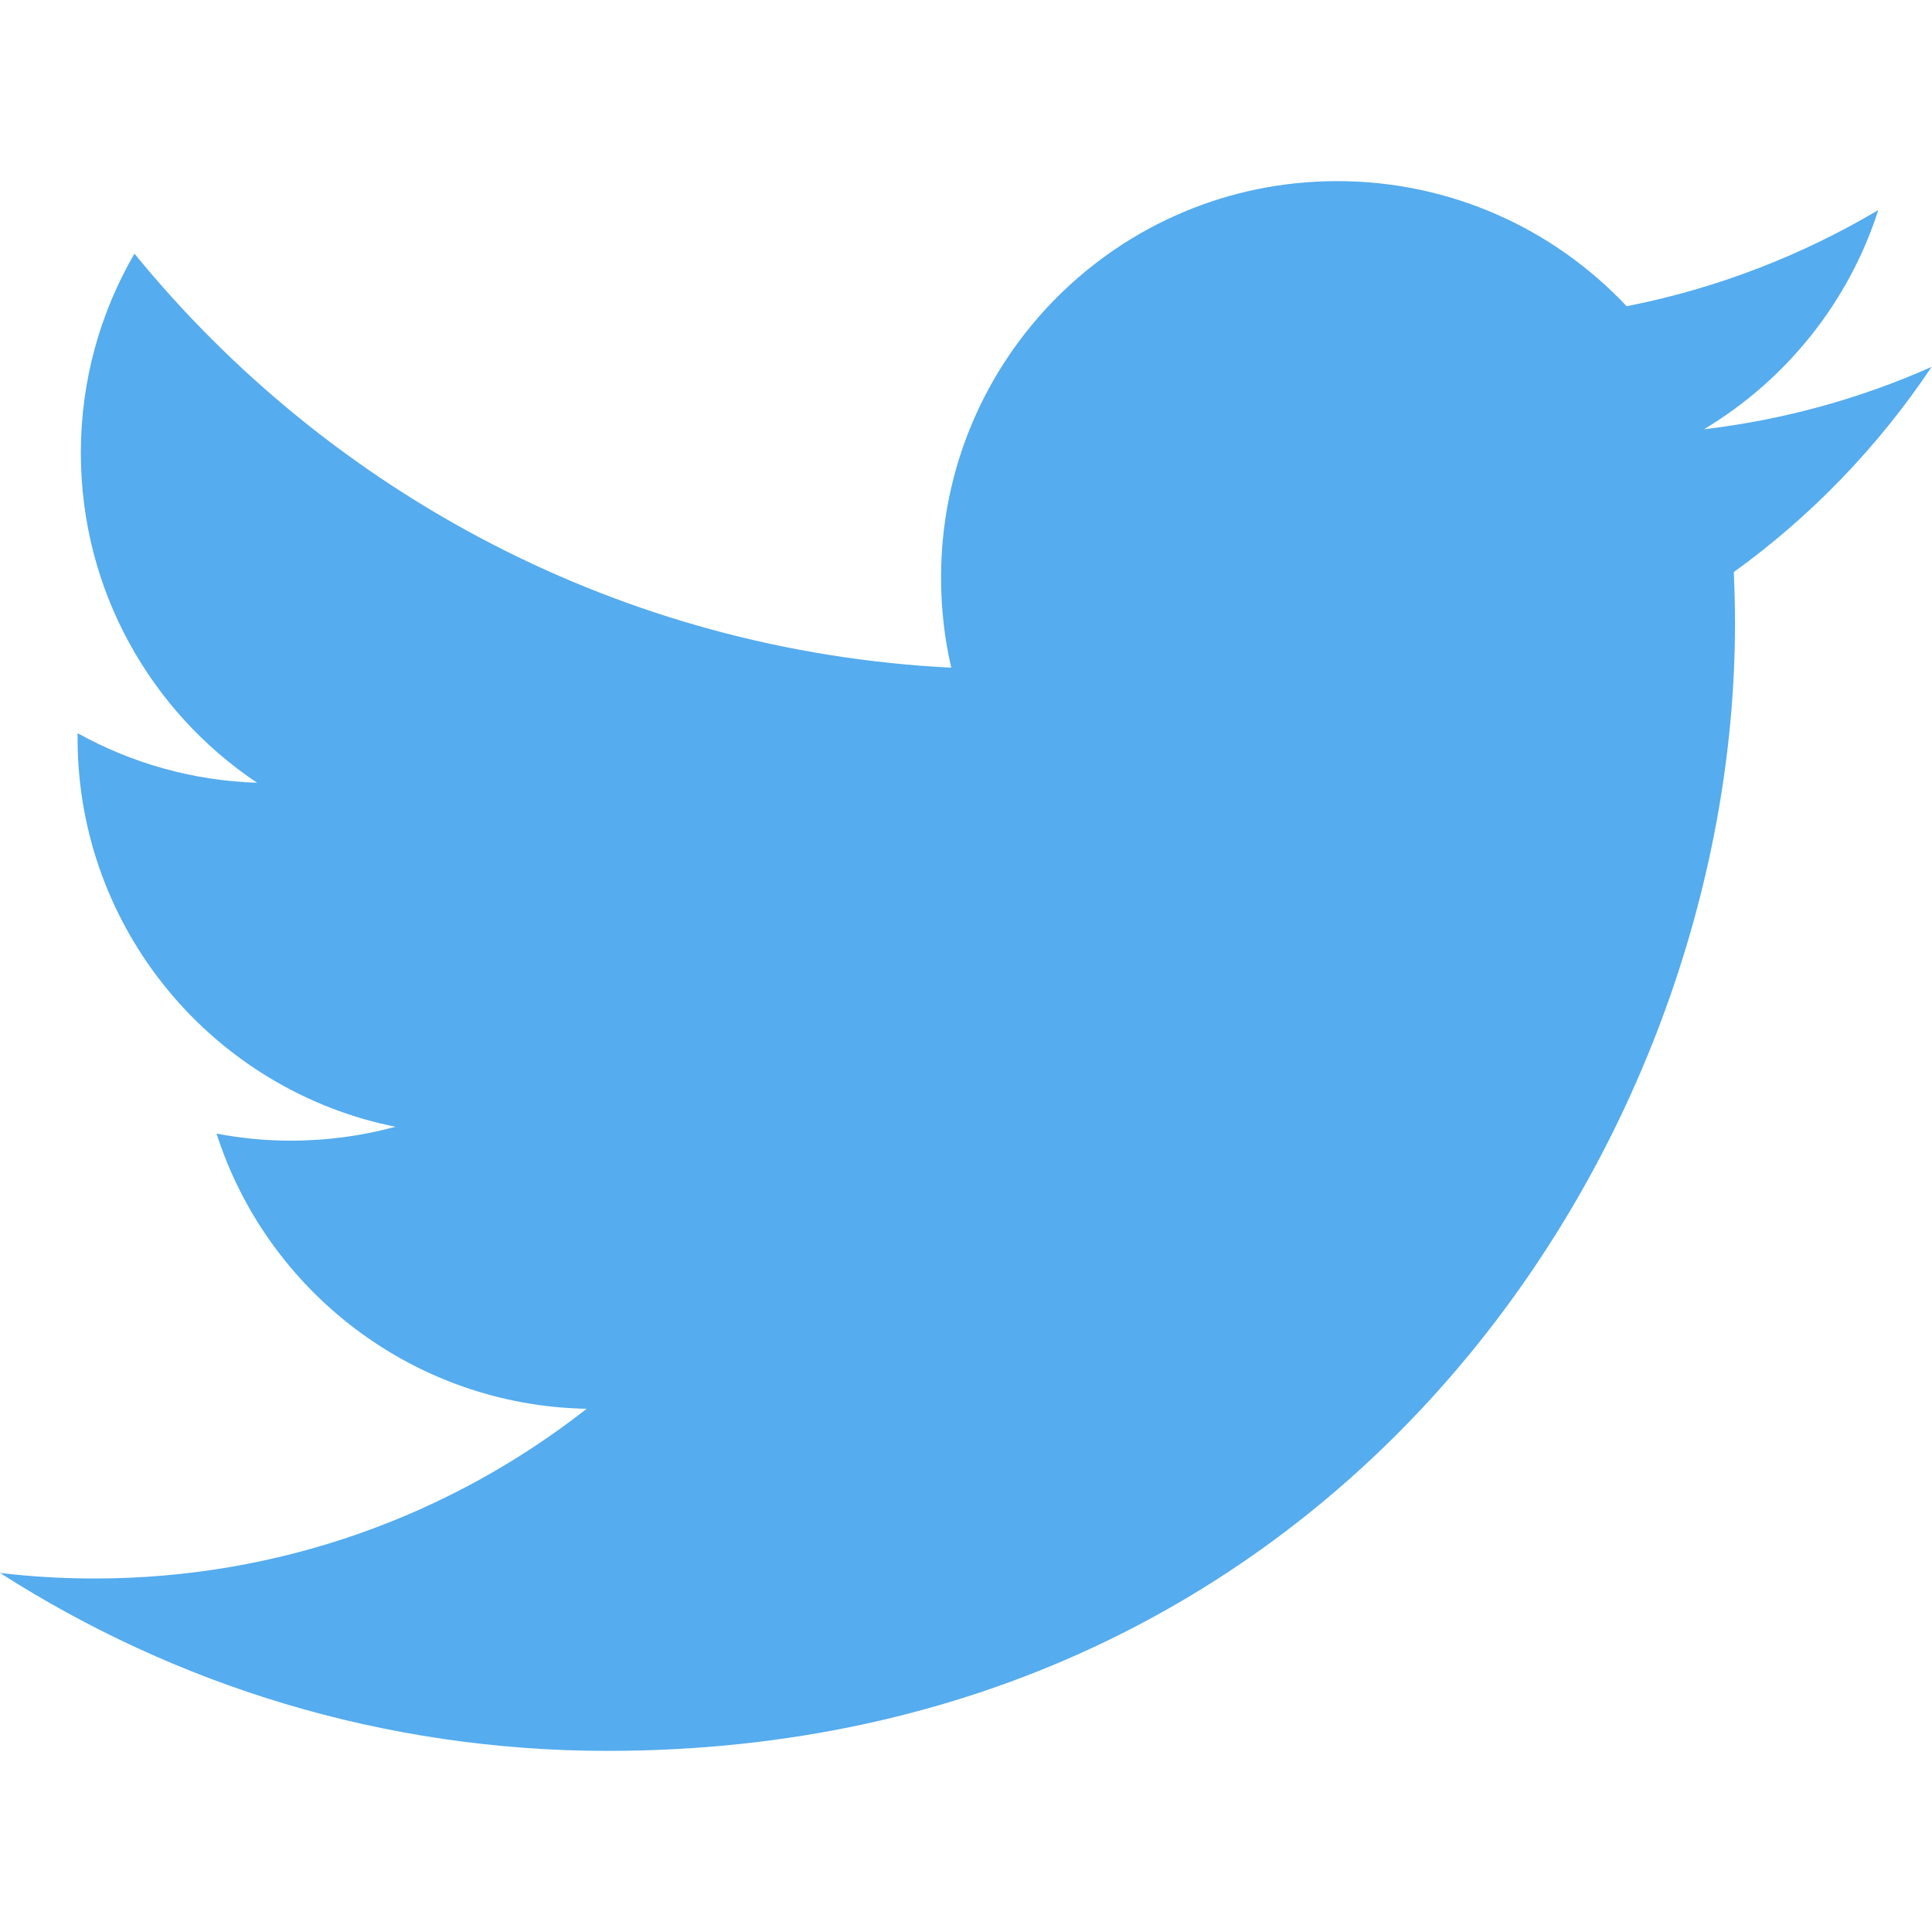
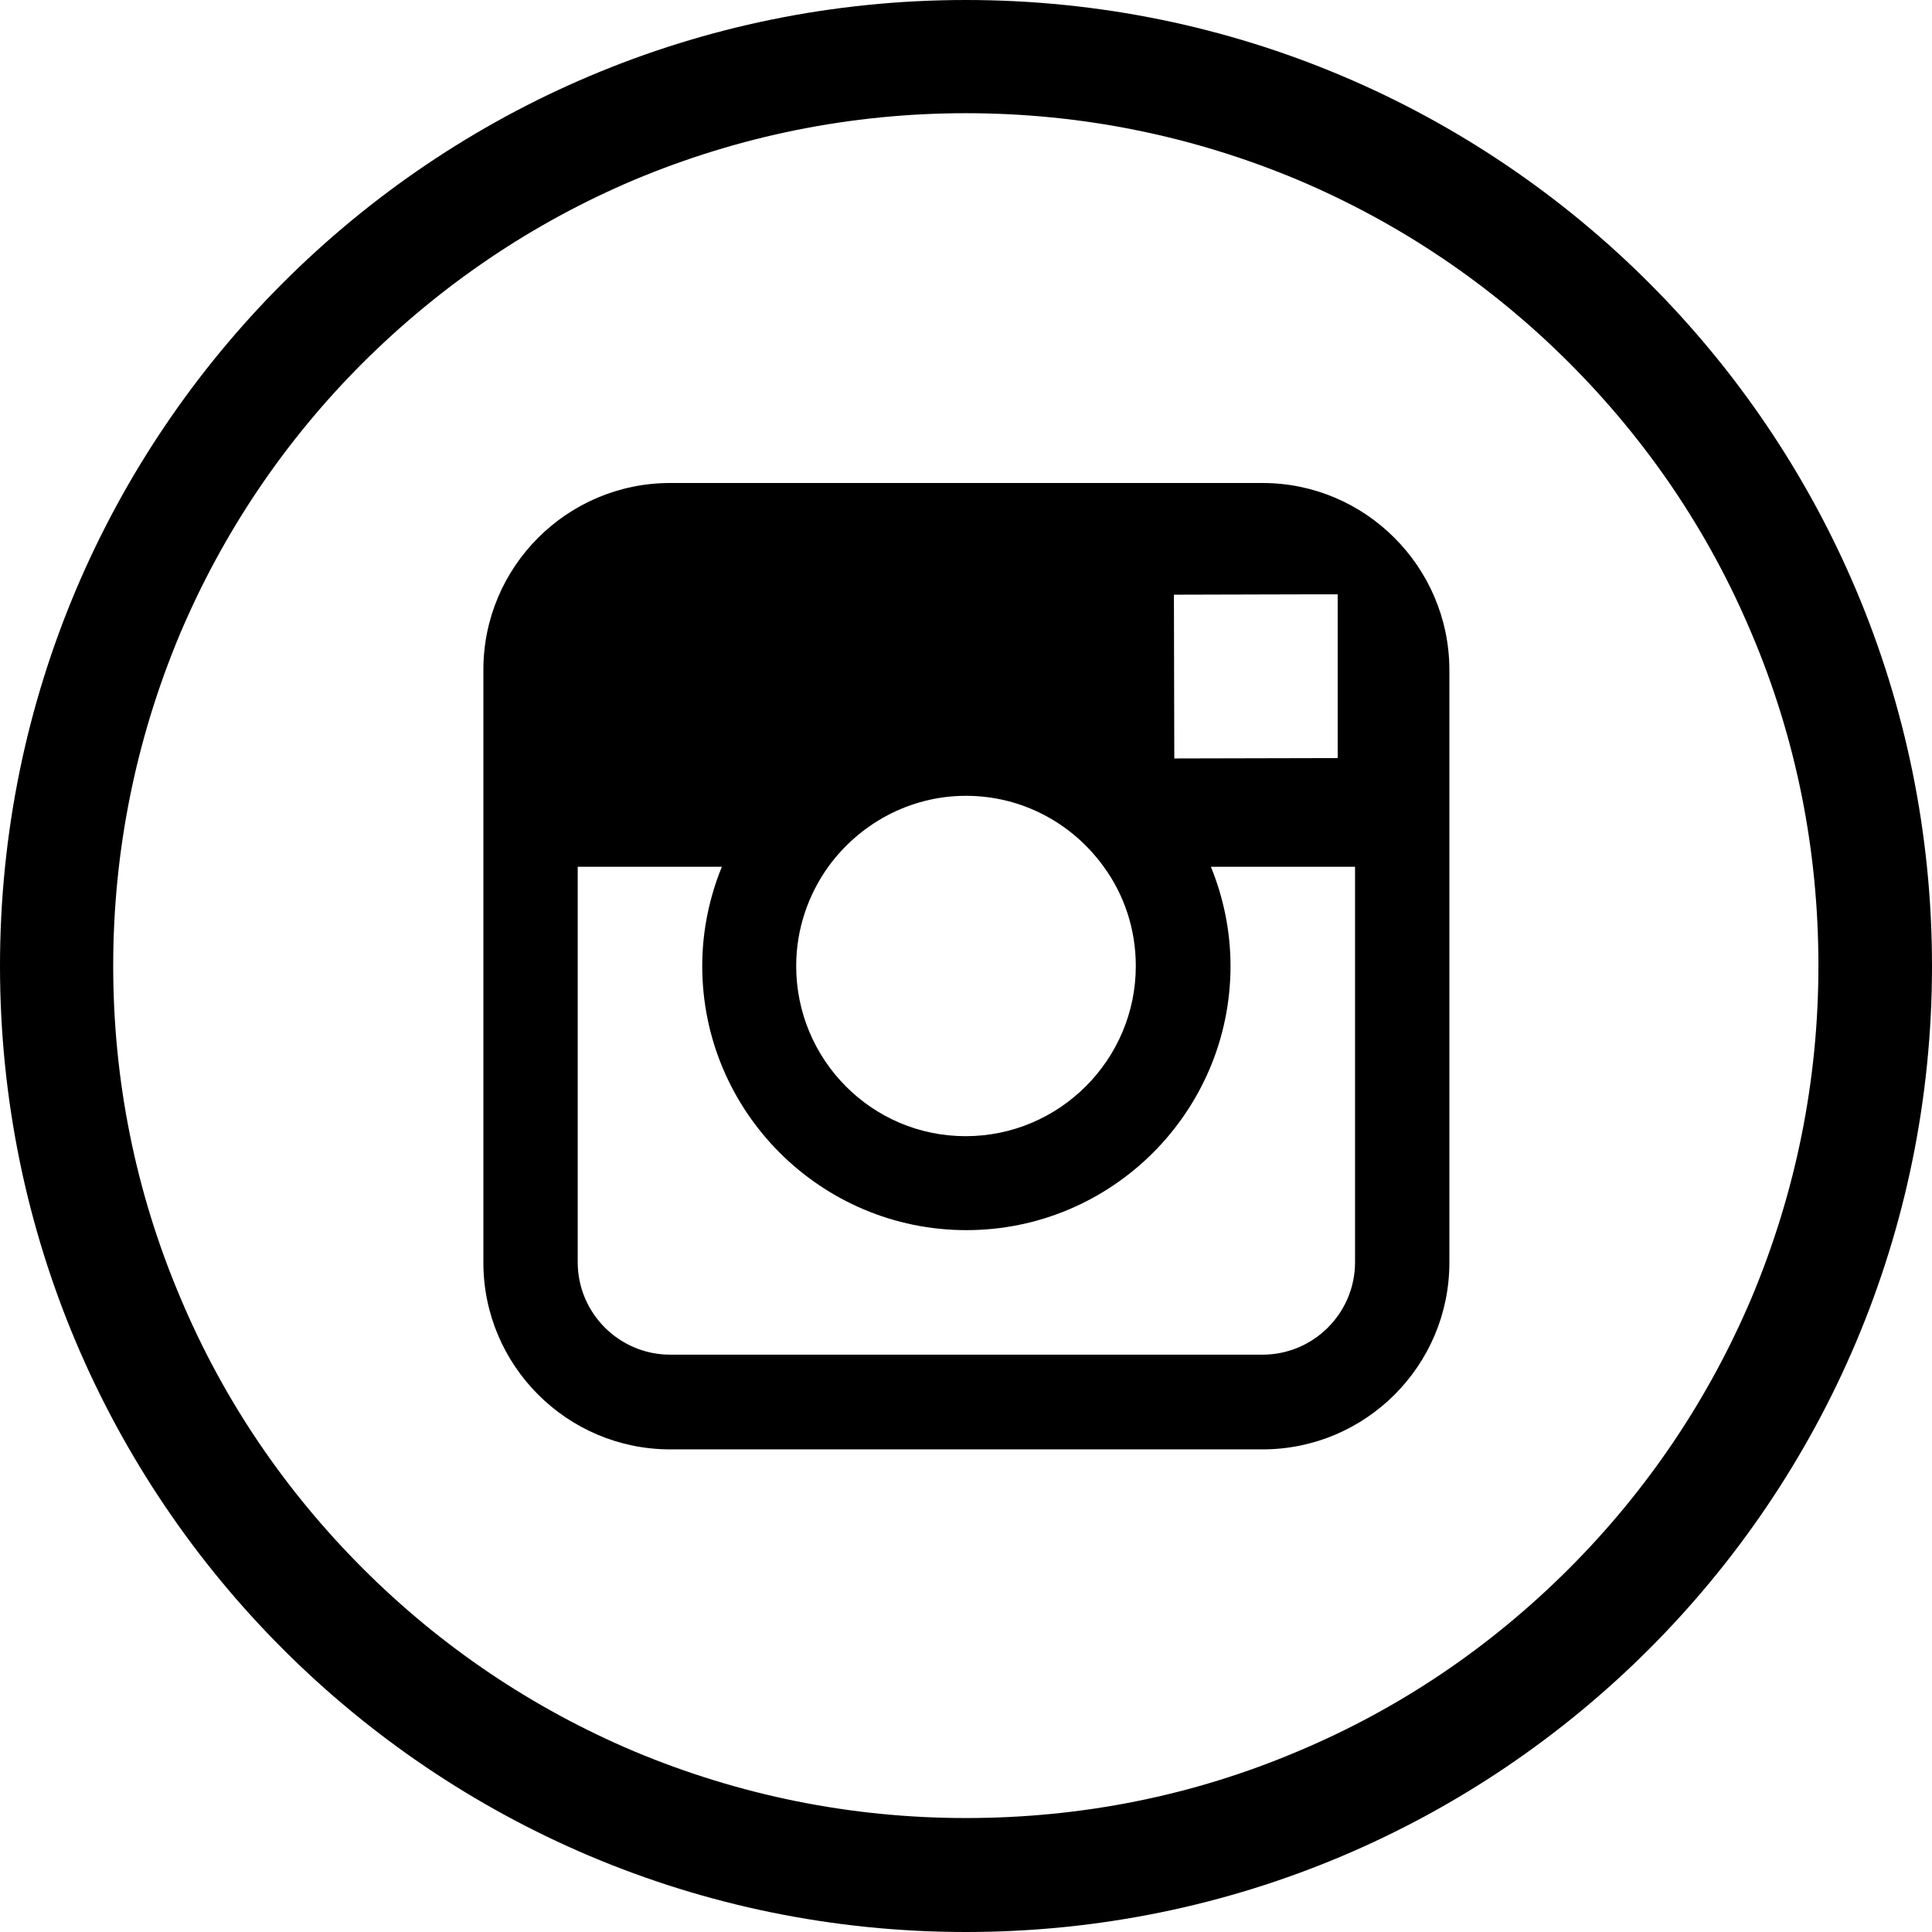
- <svg xmlns="http://www.w3.org/2000/svg" enable-background="new 0 0 32 32" height="32px" id="Layer_1" version="1.0" viewBox="0 0 32 32" width="32px" xml:space="preserve">
-   <path d="M31.993,6.077C30.816,6.6,29.552,6.953,28.223,7.11c1.355-0.812,2.396-2.098,2.887-3.63  c-1.269,0.751-2.673,1.299-4.168,1.592C25.744,3.797,24.038,3,22.149,3c-3.625,0-6.562,2.938-6.562,6.563  c0,0.514,0.057,1.016,0.169,1.496C10.301,10.785,5.465,8.172,2.227,4.201c-0.564,0.97-0.888,2.097-0.888,3.3  c0,2.278,1.159,4.286,2.919,5.464c-1.075-0.035-2.087-0.329-2.972-0.821c-0.001,0.027-0.001,0.056-0.001,0.082  c0,3.181,2.262,5.834,5.265,6.437c-0.55,0.149-1.13,0.23-1.729,0.23c-0.424,0-0.834-0.041-1.234-0.117  c0.834,2.606,3.259,4.504,6.13,4.558c-2.245,1.76-5.075,2.811-8.15,2.811c-0.53,0-1.053-0.031-1.566-0.092  C2.905,27.913,6.355,29,10.062,29c12.072,0,18.675-10.001,18.675-18.675c0-0.284-0.008-0.568-0.02-0.85  C30,8.55,31.112,7.395,31.993,6.077z" fill="#55ACEE" />
-   <g />
-   <g />
-   <g />
-   <g />
-   <g />
-   <g />
+ <svg xmlns="http://www.w3.org/2000/svg" fill="#000000" height="35px" width="35px" version="1.1" id="Layer_1" viewBox="-143 145 512 512" xml:space="preserve">
+   <g>
+     <path d="M113,145c-141.4,0-256,114.6-256,256s114.6,256,256,256s256-114.6,256-256S254.4,145,113,145z M272.8,560.7   c-20.8,20.8-44.9,37.1-71.8,48.4c-27.8,11.8-57.4,17.7-88,17.7c-30.5,0-60.1-6-88-17.7c-26.9-11.4-51.1-27.7-71.8-48.4   c-20.8-20.8-37.1-44.9-48.4-71.8C-107,461.1-113,431.5-113,401s6-60.1,17.7-88c11.4-26.9,27.7-51.1,48.4-71.8   c20.9-20.8,45-37.1,71.9-48.5C52.9,181,82.5,175,113,175s60.1,6,88,17.7c26.9,11.4,51.1,27.7,71.8,48.4   c20.8,20.8,37.1,44.9,48.4,71.8c11.8,27.8,17.7,57.4,17.7,88c0,30.5-6,60.1-17.7,88C309.8,515.8,293.5,540,272.8,560.7z" />
+     <path d="M191.6,273h-157c-27.3,0-49.5,22.2-49.5,49.5v52.3v104.8c0,27.3,22.2,49.5,49.5,49.5h157c27.3,0,49.5-22.2,49.5-49.5V374.7   v-52.3C241,295.2,218.8,273,191.6,273z M205.8,302.5h5.7v5.6v37.8l-43.3,0.1l-0.1-43.4L205.8,302.5z M76.5,374.7   c8.2-11.3,21.5-18.8,36.5-18.8s28.3,7.4,36.5,18.8c5.4,7.4,8.5,16.5,8.5,26.3c0,24.8-20.2,45.1-45.1,45.1C88,446.1,68,425.8,68,401   C68,391.2,71.2,382.1,76.5,374.7z M216.1,479.5c0,13.5-11,24.5-24.5,24.5h-157c-13.5,0-24.5-11-24.5-24.5V374.7h38.2   c-3.3,8.1-5.2,17-5.2,26.3c0,38.6,31.4,70,70,70c38.6,0,70-31.4,70-70c0-9.3-1.9-18.2-5.2-26.3h38.2V479.5z" />
+   </g>
</svg>
